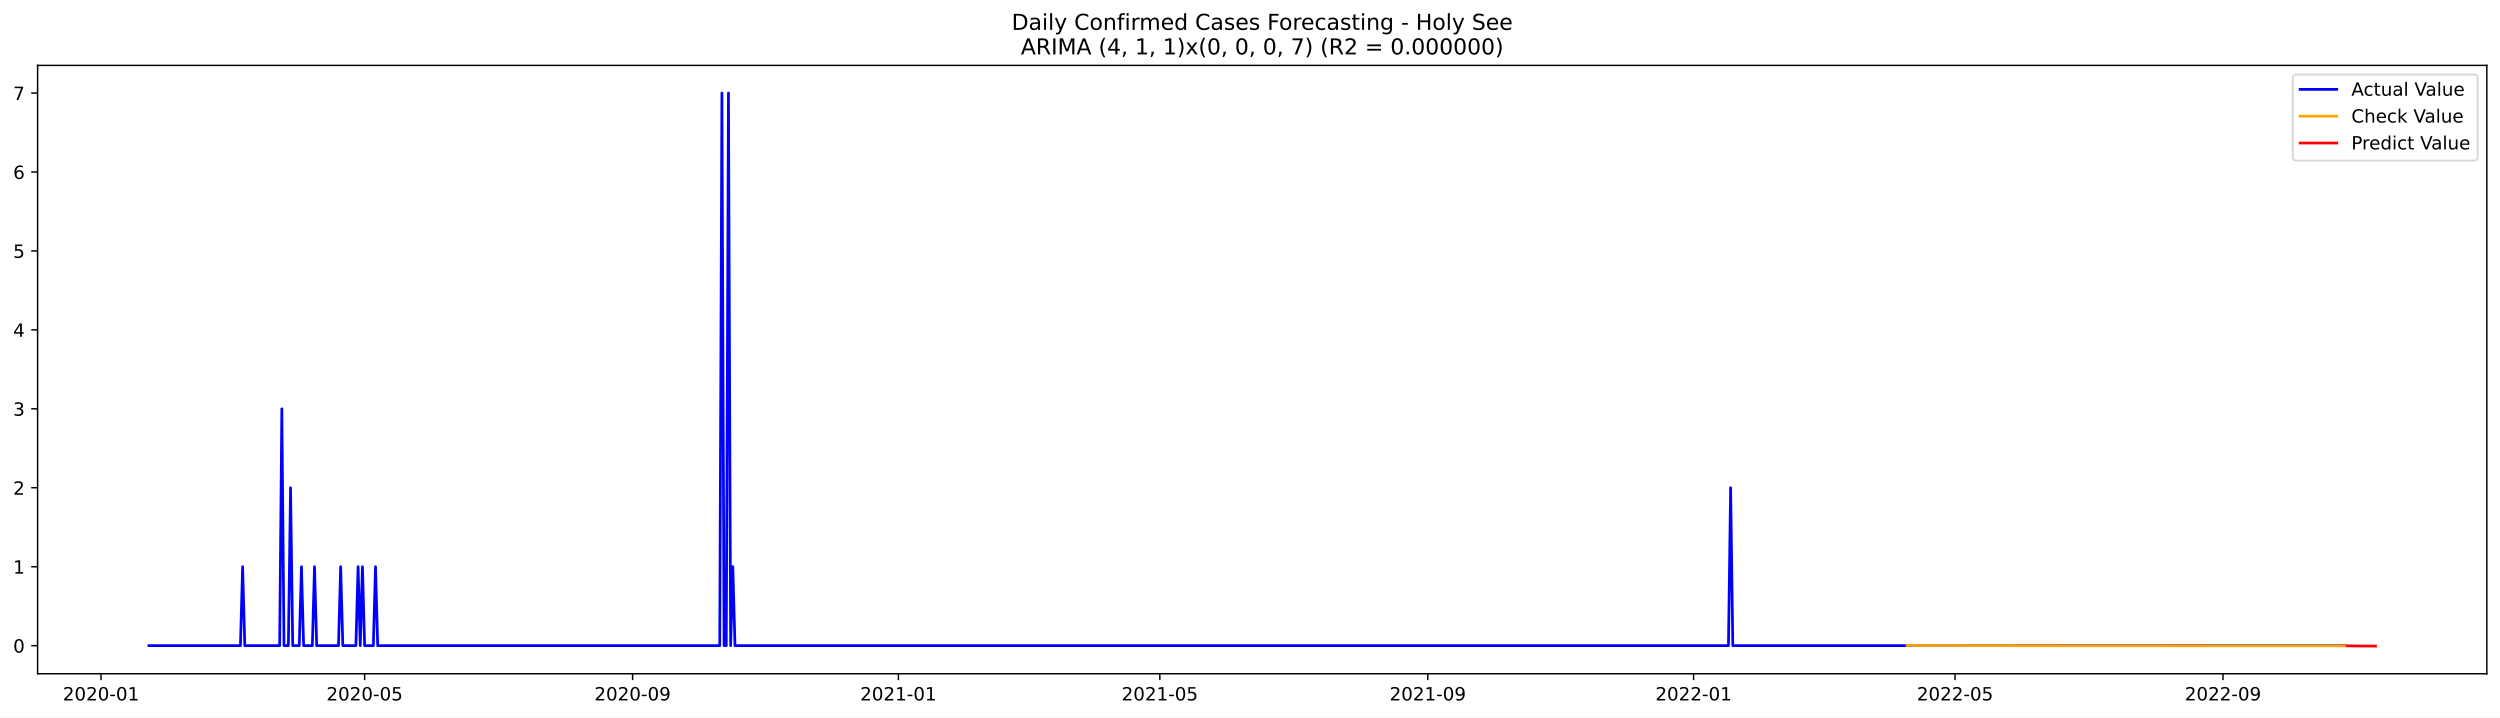
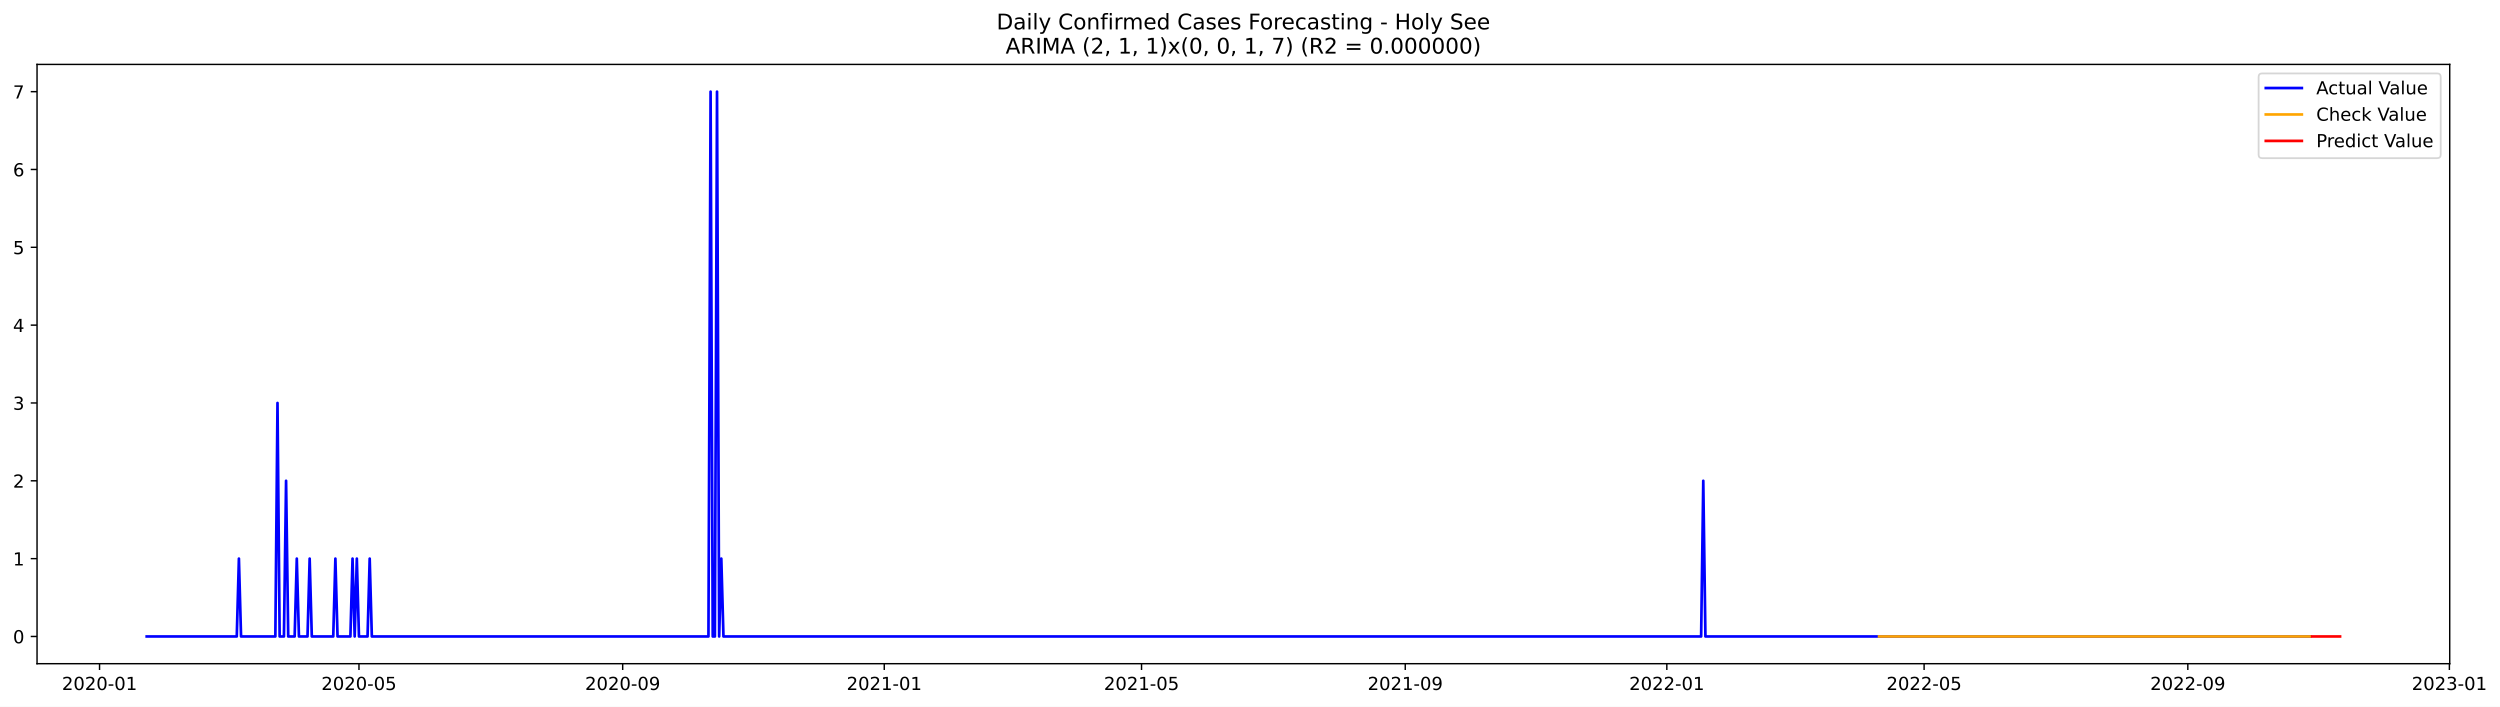
- <svg xmlns="http://www.w3.org/2000/svg" xmlns:xlink="http://www.w3.org/1999/xlink" width="1366.963pt" height="392.274pt" viewBox="0 0 1366.963 392.274" version="1.1">
+ <svg xmlns="http://www.w3.org/2000/svg" xmlns:xlink="http://www.w3.org/1999/xlink" width="1387.675pt" height="392.274pt" viewBox="0 0 1387.675 392.274" version="1.1">
  <defs>
    <style type="text/css">*{stroke-linejoin: round; stroke-linecap: butt}</style>
  </defs>
  <g id="figure_1">
    <g id="patch_1">
-       <path d="M 0 392.274  L 1366.963 392.274  L 1366.963 0  L 0 0  z " style="fill: #ffffff" />
+       <path d="M 0 392.274  L 1387.675 392.274  L 1387.675 0  L 0 0  z " style="fill: #ffffff" />
    </g>
    <g id="axes_1">
      <g id="patch_2">
        <path d="M 20.562 368.396  L 1359.763 368.396  L 1359.763 35.755  L 20.562 35.755  z " style="fill: #ffffff" />
      </g>
      <g id="matplotlib.axis_1">
        <g id="xtick_1">
          <g id="line2d_1">
            <defs>
-               <path id="m863c7c30ec" d="M 0 0  L 0 3.5  " style="stroke: #000000; stroke-width: 0.8" />
+               <path id="mdbdbcaa50d" d="M 0 0  L 0 3.5  " style="stroke: #000000; stroke-width: 0.8" />
            </defs>
            <g>
-               <use xlink:href="#m863c7c30ec" x="55.228" y="368.396" style="stroke: #000000; stroke-width: 0.8" />
+               <use xlink:href="#mdbdbcaa50d" x="55.253" y="368.396" style="stroke: #000000; stroke-width: 0.8" />
            </g>
          </g>
          <g id="text_1">
-             <g transform="translate(34.33638 382.9939)scale(0.1 -0.1)">
+             <g transform="translate(34.362 382.9939)scale(0.1 -0.1)">
              <defs>
                <path id="DejaVuSans-32" d="M 1228 531  L 3431 531  L 3431 0  L 469 0  L 469 531  Q 828 903 1448 1529  Q 2069 2156 2228 2338  Q 2531 2678 2651 2914  Q 2772 3150 2772 3378  Q 2772 3750 2511 3984  Q 2250 4219 1831 4219  Q 1534 4219 1204 4116  Q 875 4013 500 3803  L 500 4441  Q 881 4594 1212 4672  Q 1544 4750 1819 4750  Q 2544 4750 2975 4387  Q 3406 4025 3406 3419  Q 3406 3131 3298 2873  Q 3191 2616 2906 2266  Q 2828 2175 2409 1742  Q 1991 1309 1228 531  z " transform="scale(0.015625)" />
                <path id="DejaVuSans-30" d="M 2034 4250  Q 1547 4250 1301 3770  Q 1056 3291 1056 2328  Q 1056 1369 1301 889  Q 1547 409 2034 409  Q 2525 409 2770 889  Q 3016 1369 3016 2328  Q 3016 3291 2770 3770  Q 2525 4250 2034 4250  z M 2034 4750  Q 2819 4750 3233 4129  Q 3647 3509 3647 2328  Q 3647 1150 3233 529  Q 2819 -91 2034 -91  Q 1250 -91 836 529  Q 422 1150 422 2328  Q 422 3509 836 4129  Q 1250 4750 2034 4750  z " transform="scale(0.015625)" />
                <path id="DejaVuSans-2d" d="M 313 2009  L 1997 2009  L 1997 1497  L 313 1497  L 313 2009  z " transform="scale(0.015625)" />
                <path id="DejaVuSans-31" d="M 794 531  L 1825 531  L 1825 4091  L 703 3866  L 703 4441  L 1819 4666  L 2450 4666  L 2450 531  L 3481 531  L 3481 0  L 794 0  L 794 531  z " transform="scale(0.015625)" />
              </defs>
              <use xlink:href="#DejaVuSans-32" />
              <use xlink:href="#DejaVuSans-30" x="63.623" />
              <use xlink:href="#DejaVuSans-32" x="127.246" />
              <use xlink:href="#DejaVuSans-30" x="190.869" />
              <use xlink:href="#DejaVuSans-2d" x="254.492" />
              <use xlink:href="#DejaVuSans-30" x="290.576" />
              <use xlink:href="#DejaVuSans-31" x="354.199" />
            </g>
          </g>
        </g>
        <g id="xtick_2">
          <g id="line2d_2">
            <g>
-               <use xlink:href="#m863c7c30ec" x="199.369" y="368.396" style="stroke: #000000; stroke-width: 0.8" />
+               <use xlink:href="#mdbdbcaa50d" x="199.253" y="368.396" style="stroke: #000000; stroke-width: 0.8" />
            </g>
          </g>
          <g id="text_2">
-             <g transform="translate(178.4773 382.9939)scale(0.1 -0.1)">
+             <g transform="translate(178.362 382.9939)scale(0.1 -0.1)">
              <defs>
                <path id="DejaVuSans-35" d="M 691 4666  L 3169 4666  L 3169 4134  L 1269 4134  L 1269 2991  Q 1406 3038 1543 3061  Q 1681 3084 1819 3084  Q 2600 3084 3056 2656  Q 3513 2228 3513 1497  Q 3513 744 3044 326  Q 2575 -91 1722 -91  Q 1428 -91 1123 -41  Q 819 9 494 109  L 494 744  Q 775 591 1075 516  Q 1375 441 1709 441  Q 2250 441 2565 725  Q 2881 1009 2881 1497  Q 2881 1984 2565 2268  Q 2250 2553 1709 2553  Q 1456 2553 1204 2497  Q 953 2441 691 2322  L 691 4666  z " transform="scale(0.015625)" />
              </defs>
              <use xlink:href="#DejaVuSans-32" />
              <use xlink:href="#DejaVuSans-30" x="63.623" />
              <use xlink:href="#DejaVuSans-32" x="127.246" />
              <use xlink:href="#DejaVuSans-30" x="190.869" />
              <use xlink:href="#DejaVuSans-2d" x="254.492" />
              <use xlink:href="#DejaVuSans-30" x="290.576" />
              <use xlink:href="#DejaVuSans-35" x="354.199" />
            </g>
          </g>
        </g>
        <g id="xtick_3">
          <g id="line2d_3">
            <g>
-               <use xlink:href="#m863c7c30ec" x="345.892" y="368.396" style="stroke: #000000; stroke-width: 0.8" />
+               <use xlink:href="#mdbdbcaa50d" x="345.634" y="368.396" style="stroke: #000000; stroke-width: 0.8" />
            </g>
          </g>
          <g id="text_3">
-             <g transform="translate(325.0007 382.9939)scale(0.1 -0.1)">
+             <g transform="translate(324.7422 382.9939)scale(0.1 -0.1)">
              <defs>
                <path id="DejaVuSans-39" d="M 703 97  L 703 672  Q 941 559 1184 500  Q 1428 441 1663 441  Q 2288 441 2617 861  Q 2947 1281 2994 2138  Q 2813 1869 2534 1725  Q 2256 1581 1919 1581  Q 1219 1581 811 2004  Q 403 2428 403 3163  Q 403 3881 828 4315  Q 1253 4750 1959 4750  Q 2769 4750 3195 4129  Q 3622 3509 3622 2328  Q 3622 1225 3098 567  Q 2575 -91 1691 -91  Q 1453 -91 1209 -44  Q 966 3 703 97  z M 1959 2075  Q 2384 2075 2632 2365  Q 2881 2656 2881 3163  Q 2881 3666 2632 3958  Q 2384 4250 1959 4250  Q 1534 4250 1286 3958  Q 1038 3666 1038 3163  Q 1038 2656 1286 2365  Q 1534 2075 1959 2075  z " transform="scale(0.015625)" />
              </defs>
              <use xlink:href="#DejaVuSans-32" />
              <use xlink:href="#DejaVuSans-30" x="63.623" />
              <use xlink:href="#DejaVuSans-32" x="127.246" />
              <use xlink:href="#DejaVuSans-30" x="190.869" />
              <use xlink:href="#DejaVuSans-2d" x="254.492" />
              <use xlink:href="#DejaVuSans-30" x="290.576" />
              <use xlink:href="#DejaVuSans-39" x="354.199" />
            </g>
          </g>
        </g>
        <g id="xtick_4">
          <g id="line2d_4">
            <g>
-               <use xlink:href="#m863c7c30ec" x="491.224" y="368.396" style="stroke: #000000; stroke-width: 0.8" />
+               <use xlink:href="#mdbdbcaa50d" x="490.824" y="368.396" style="stroke: #000000; stroke-width: 0.8" />
            </g>
          </g>
          <g id="text_4">
-             <g transform="translate(470.3328 382.9939)scale(0.1 -0.1)">
+             <g transform="translate(469.9323 382.9939)scale(0.1 -0.1)">
              <use xlink:href="#DejaVuSans-32" />
              <use xlink:href="#DejaVuSans-30" x="63.623" />
              <use xlink:href="#DejaVuSans-32" x="127.246" />
              <use xlink:href="#DejaVuSans-31" x="190.869" />
              <use xlink:href="#DejaVuSans-2d" x="254.492" />
              <use xlink:href="#DejaVuSans-30" x="290.576" />
              <use xlink:href="#DejaVuSans-31" x="354.199" />
            </g>
          </g>
        </g>
        <g id="xtick_5">
          <g id="line2d_5">
            <g>
-               <use xlink:href="#m863c7c30ec" x="634.174" y="368.396" style="stroke: #000000; stroke-width: 0.8" />
+               <use xlink:href="#mdbdbcaa50d" x="633.634" y="368.396" style="stroke: #000000; stroke-width: 0.8" />
            </g>
          </g>
          <g id="text_5">
-             <g transform="translate(613.2825 382.9939)scale(0.1 -0.1)">
+             <g transform="translate(612.7422 382.9939)scale(0.1 -0.1)">
              <use xlink:href="#DejaVuSans-32" />
              <use xlink:href="#DejaVuSans-30" x="63.623" />
              <use xlink:href="#DejaVuSans-32" x="127.246" />
              <use xlink:href="#DejaVuSans-31" x="190.869" />
              <use xlink:href="#DejaVuSans-2d" x="254.492" />
              <use xlink:href="#DejaVuSans-30" x="290.576" />
              <use xlink:href="#DejaVuSans-35" x="354.199" />
            </g>
          </g>
        </g>
        <g id="xtick_6">
          <g id="line2d_6">
            <g>
-               <use xlink:href="#m863c7c30ec" x="780.697" y="368.396" style="stroke: #000000; stroke-width: 0.8" />
+               <use xlink:href="#mdbdbcaa50d" x="780.014" y="368.396" style="stroke: #000000; stroke-width: 0.8" />
            </g>
          </g>
          <g id="text_6">
-             <g transform="translate(759.8059 382.9939)scale(0.1 -0.1)">
+             <g transform="translate(759.1223 382.9939)scale(0.1 -0.1)">
              <use xlink:href="#DejaVuSans-32" />
              <use xlink:href="#DejaVuSans-30" x="63.623" />
              <use xlink:href="#DejaVuSans-32" x="127.246" />
              <use xlink:href="#DejaVuSans-31" x="190.869" />
              <use xlink:href="#DejaVuSans-2d" x="254.492" />
              <use xlink:href="#DejaVuSans-30" x="290.576" />
              <use xlink:href="#DejaVuSans-39" x="354.199" />
            </g>
          </g>
        </g>
        <g id="xtick_7">
          <g id="line2d_7">
            <g>
-               <use xlink:href="#m863c7c30ec" x="926.029" y="368.396" style="stroke: #000000; stroke-width: 0.8" />
+               <use xlink:href="#mdbdbcaa50d" x="925.204" y="368.396" style="stroke: #000000; stroke-width: 0.8" />
            </g>
          </g>
          <g id="text_7">
-             <g transform="translate(905.138 382.9939)scale(0.1 -0.1)">
+             <g transform="translate(904.3124 382.9939)scale(0.1 -0.1)">
              <use xlink:href="#DejaVuSans-32" />
              <use xlink:href="#DejaVuSans-30" x="63.623" />
              <use xlink:href="#DejaVuSans-32" x="127.246" />
              <use xlink:href="#DejaVuSans-32" x="190.869" />
              <use xlink:href="#DejaVuSans-2d" x="254.492" />
              <use xlink:href="#DejaVuSans-30" x="290.576" />
              <use xlink:href="#DejaVuSans-31" x="354.199" />
            </g>
          </g>
        </g>
        <g id="xtick_8">
          <g id="line2d_8">
            <g>
-               <use xlink:href="#m863c7c30ec" x="1068.979" y="368.396" style="stroke: #000000; stroke-width: 0.8" />
+               <use xlink:href="#mdbdbcaa50d" x="1068.014" y="368.396" style="stroke: #000000; stroke-width: 0.8" />
            </g>
          </g>
          <g id="text_8">
-             <g transform="translate(1048.088 382.9939)scale(0.1 -0.1)">
+             <g transform="translate(1047.122 382.9939)scale(0.1 -0.1)">
              <use xlink:href="#DejaVuSans-32" />
              <use xlink:href="#DejaVuSans-30" x="63.623" />
              <use xlink:href="#DejaVuSans-32" x="127.246" />
              <use xlink:href="#DejaVuSans-32" x="190.869" />
              <use xlink:href="#DejaVuSans-2d" x="254.492" />
              <use xlink:href="#DejaVuSans-30" x="290.576" />
              <use xlink:href="#DejaVuSans-35" x="354.199" />
            </g>
          </g>
        </g>
        <g id="xtick_9">
          <g id="line2d_9">
            <g>
-               <use xlink:href="#m863c7c30ec" x="1215.502" y="368.396" style="stroke: #000000; stroke-width: 0.8" />
+               <use xlink:href="#mdbdbcaa50d" x="1214.394" y="368.396" style="stroke: #000000; stroke-width: 0.8" />
            </g>
          </g>
          <g id="text_9">
-             <g transform="translate(1194.611 382.9939)scale(0.1 -0.1)">
+             <g transform="translate(1193.502 382.9939)scale(0.1 -0.1)">
              <use xlink:href="#DejaVuSans-32" />
              <use xlink:href="#DejaVuSans-30" x="63.623" />
              <use xlink:href="#DejaVuSans-32" x="127.246" />
              <use xlink:href="#DejaVuSans-32" x="190.869" />
              <use xlink:href="#DejaVuSans-2d" x="254.492" />
              <use xlink:href="#DejaVuSans-30" x="290.576" />
              <use xlink:href="#DejaVuSans-39" x="354.199" />
+             </g>
+           </g>
+         </g>
+         <g id="xtick_10">
+           <g id="line2d_10">
+             <g>
+               <use xlink:href="#mdbdbcaa50d" x="1359.584" y="368.396" style="stroke: #000000; stroke-width: 0.8" />
+             </g>
+           </g>
+           <g id="text_10">
+             <g transform="translate(1338.693 382.9939)scale(0.1 -0.1)">
+               <defs>
+                 <path id="DejaVuSans-33" d="M 2597 2516  Q 3050 2419 3304 2112  Q 3559 1806 3559 1356  Q 3559 666 3084 287  Q 2609 -91 1734 -91  Q 1441 -91 1130 -33  Q 819 25 488 141  L 488 750  Q 750 597 1062 519  Q 1375 441 1716 441  Q 2309 441 2620 675  Q 2931 909 2931 1356  Q 2931 1769 2642 2001  Q 2353 2234 1838 2234  L 1294 2234  L 1294 2753  L 1863 2753  Q 2328 2753 2575 2939  Q 2822 3125 2822 3475  Q 2822 3834 2567 4026  Q 2313 4219 1838 4219  Q 1578 4219 1281 4162  Q 984 4106 628 3988  L 628 4550  Q 988 4650 1302 4700  Q 1616 4750 1894 4750  Q 2613 4750 3031 4423  Q 3450 4097 3450 3541  Q 3450 3153 3228 2886  Q 3006 2619 2597 2516  z " transform="scale(0.015625)" />
+               </defs>
+               <use xlink:href="#DejaVuSans-32" />
+               <use xlink:href="#DejaVuSans-30" x="63.623" />
+               <use xlink:href="#DejaVuSans-32" x="127.246" />
+               <use xlink:href="#DejaVuSans-33" x="190.869" />
+               <use xlink:href="#DejaVuSans-2d" x="254.492" />
+               <use xlink:href="#DejaVuSans-30" x="290.576" />
+               <use xlink:href="#DejaVuSans-31" x="354.199" />
            </g>
          </g>
        </g>
      </g>
      <g id="matplotlib.axis_2">
        <g id="ytick_1">
-           <g id="line2d_10">
+           <g id="line2d_11">
            <defs>
-               <path id="m4f28fde2a3" d="M 0 0  L -3.5 0  " style="stroke: #000000; stroke-width: 0.8" />
+               <path id="mfdb46f2932" d="M 0 0  L -3.5 0  " style="stroke: #000000; stroke-width: 0.8" />
            </defs>
            <g>
-               <use xlink:href="#m4f28fde2a3" x="20.562" y="353.029" style="stroke: #000000; stroke-width: 0.8" />
-             </g>
-           </g>
-           <g id="text_10">
-             <g transform="translate(7.2 356.828)scale(0.1 -0.1)">
+               <use xlink:href="#mfdb46f2932" x="20.562" y="353.276" style="stroke: #000000; stroke-width: 0.8" />
+             </g>
+           </g>
+           <g id="text_11">
+             <g transform="translate(7.2 357.0747)scale(0.1 -0.1)">
              <use xlink:href="#DejaVuSans-30" />
            </g>
          </g>
        </g>
        <g id="ytick_2">
-           <g id="line2d_11">
-             <g>
-               <use xlink:href="#m4f28fde2a3" x="20.562" y="309.864" style="stroke: #000000; stroke-width: 0.8" />
-             </g>
-           </g>
-           <g id="text_11">
-             <g transform="translate(7.2 313.6633)scale(0.1 -0.1)">
+           <g id="line2d_12">
+             <g>
+               <use xlink:href="#mfdb46f2932" x="20.562" y="310.075" style="stroke: #000000; stroke-width: 0.8" />
+             </g>
+           </g>
+           <g id="text_12">
+             <g transform="translate(7.2 313.8747)scale(0.1 -0.1)">
              <use xlink:href="#DejaVuSans-31" />
            </g>
          </g>
        </g>
        <g id="ytick_3">
-           <g id="line2d_12">
-             <g>
-               <use xlink:href="#m4f28fde2a3" x="20.562" y="266.699" style="stroke: #000000; stroke-width: 0.8" />
-             </g>
-           </g>
-           <g id="text_12">
-             <g transform="translate(7.2 270.4985)scale(0.1 -0.1)">
+           <g id="line2d_13">
+             <g>
+               <use xlink:href="#mfdb46f2932" x="20.562" y="266.875" style="stroke: #000000; stroke-width: 0.8" />
+             </g>
+           </g>
+           <g id="text_13">
+             <g transform="translate(7.2 270.6747)scale(0.1 -0.1)">
              <use xlink:href="#DejaVuSans-32" />
            </g>
          </g>
        </g>
        <g id="ytick_4">
-           <g id="line2d_13">
-             <g>
-               <use xlink:href="#m4f28fde2a3" x="20.562" y="223.535" style="stroke: #000000; stroke-width: 0.8" />
-             </g>
-           </g>
-           <g id="text_13">
-             <g transform="translate(7.2 227.3338)scale(0.1 -0.1)">
-               <defs>
-                 <path id="DejaVuSans-33" d="M 2597 2516  Q 3050 2419 3304 2112  Q 3559 1806 3559 1356  Q 3559 666 3084 287  Q 2609 -91 1734 -91  Q 1441 -91 1130 -33  Q 819 25 488 141  L 488 750  Q 750 597 1062 519  Q 1375 441 1716 441  Q 2309 441 2620 675  Q 2931 909 2931 1356  Q 2931 1769 2642 2001  Q 2353 2234 1838 2234  L 1294 2234  L 1294 2753  L 1863 2753  Q 2328 2753 2575 2939  Q 2822 3125 2822 3475  Q 2822 3834 2567 4026  Q 2313 4219 1838 4219  Q 1578 4219 1281 4162  Q 984 4106 628 3988  L 628 4550  Q 988 4650 1302 4700  Q 1616 4750 1894 4750  Q 2613 4750 3031 4423  Q 3450 4097 3450 3541  Q 3450 3153 3228 2886  Q 3006 2619 2597 2516  z " transform="scale(0.015625)" />
-               </defs>
+           <g id="line2d_14">
+             <g>
+               <use xlink:href="#mfdb46f2932" x="20.562" y="223.675" style="stroke: #000000; stroke-width: 0.8" />
+             </g>
+           </g>
+           <g id="text_14">
+             <g transform="translate(7.2 227.4747)scale(0.1 -0.1)">
              <use xlink:href="#DejaVuSans-33" />
            </g>
          </g>
        </g>
        <g id="ytick_5">
-           <g id="line2d_14">
-             <g>
-               <use xlink:href="#m4f28fde2a3" x="20.562" y="180.37" style="stroke: #000000; stroke-width: 0.8" />
-             </g>
-           </g>
-           <g id="text_14">
-             <g transform="translate(7.2 184.169)scale(0.1 -0.1)">
+           <g id="line2d_15">
+             <g>
+               <use xlink:href="#mfdb46f2932" x="20.562" y="180.476" style="stroke: #000000; stroke-width: 0.8" />
+             </g>
+           </g>
+           <g id="text_15">
+             <g transform="translate(7.2 184.2747)scale(0.1 -0.1)">
              <defs>
                <path id="DejaVuSans-34" d="M 2419 4116  L 825 1625  L 2419 1625  L 2419 4116  z M 2253 4666  L 3047 4666  L 3047 1625  L 3713 1625  L 3713 1100  L 3047 1100  L 3047 0  L 2419 0  L 2419 1100  L 313 1100  L 313 1709  L 2253 4666  z " transform="scale(0.015625)" />
              </defs>
              <use xlink:href="#DejaVuSans-34" />
            </g>
          </g>
        </g>
        <g id="ytick_6">
-           <g id="line2d_15">
-             <g>
-               <use xlink:href="#m4f28fde2a3" x="20.562" y="137.205" style="stroke: #000000; stroke-width: 0.8" />
-             </g>
-           </g>
-           <g id="text_15">
-             <g transform="translate(7.2 141.0042)scale(0.1 -0.1)">
+           <g id="line2d_16">
+             <g>
+               <use xlink:href="#mfdb46f2932" x="20.562" y="137.275" style="stroke: #000000; stroke-width: 0.8" />
+             </g>
+           </g>
+           <g id="text_16">
+             <g transform="translate(7.2 141.0747)scale(0.1 -0.1)">
              <use xlink:href="#DejaVuSans-35" />
            </g>
          </g>
        </g>
        <g id="ytick_7">
-           <g id="line2d_16">
-             <g>
-               <use xlink:href="#m4f28fde2a3" x="20.562" y="94.04" style="stroke: #000000; stroke-width: 0.8" />
-             </g>
-           </g>
-           <g id="text_16">
-             <g transform="translate(7.2 97.83948)scale(0.1 -0.1)">
+           <g id="line2d_17">
+             <g>
+               <use xlink:href="#mfdb46f2932" x="20.562" y="94.076" style="stroke: #000000; stroke-width: 0.8" />
+             </g>
+           </g>
+           <g id="text_17">
+             <g transform="translate(7.2 97.87472)scale(0.1 -0.1)">
              <defs>
                <path id="DejaVuSans-36" d="M 2113 2584  Q 1688 2584 1439 2293  Q 1191 2003 1191 1497  Q 1191 994 1439 701  Q 1688 409 2113 409  Q 2538 409 2786 701  Q 3034 994 3034 1497  Q 3034 2003 2786 2293  Q 2538 2584 2113 2584  z M 3366 4563  L 3366 3988  Q 3128 4100 2886 4159  Q 2644 4219 2406 4219  Q 1781 4219 1451 3797  Q 1122 3375 1075 2522  Q 1259 2794 1537 2939  Q 1816 3084 2150 3084  Q 2853 3084 3261 2657  Q 3669 2231 3669 1497  Q 3669 778 3244 343  Q 2819 -91 2113 -91  Q 1303 -91 875 529  Q 447 1150 447 2328  Q 447 3434 972 4092  Q 1497 4750 2381 4750  Q 2619 4750 2861 4703  Q 3103 4656 3366 4563  z " transform="scale(0.015625)" />
              </defs>
              <use xlink:href="#DejaVuSans-36" />
            </g>
          </g>
        </g>
        <g id="ytick_8">
-           <g id="line2d_17">
-             <g>
-               <use xlink:href="#m4f28fde2a3" x="20.562" y="50.876" style="stroke: #000000; stroke-width: 0.8" />
-             </g>
-           </g>
-           <g id="text_17">
+           <g id="line2d_18">
+             <g>
+               <use xlink:href="#mfdb46f2932" x="20.562" y="50.876" style="stroke: #000000; stroke-width: 0.8" />
+             </g>
+           </g>
+           <g id="text_18">
            <g transform="translate(7.2 54.67472)scale(0.1 -0.1)">
              <defs>
                <path id="DejaVuSans-37" d="M 525 4666  L 3525 4666  L 3525 4397  L 1831 0  L 1172 0  L 2766 4134  L 525 4134  L 525 4666  z " transform="scale(0.015625)" />
              </defs>
              <use xlink:href="#DejaVuSans-37" />
            </g>
          </g>
        </g>
      </g>
-       <g id="line2d_18">
-         <path d="M 81.435 353.029  L 131.468 353.029  L 132.659 309.864  L 133.85 353.029  L 152.91 353.029  L 154.101 223.535  L 155.293 353.029  L 157.675 353.029  L 158.866 266.699  L 160.058 353.029  L 163.631 353.029  L 164.823 309.864  L 166.014 353.029  L 170.779 353.029  L 171.97 309.864  L 173.161 353.029  L 185.074 353.029  L 186.265 309.864  L 187.456 353.029  L 194.604 353.029  L 195.795 309.864  L 196.986 353.029  L 198.177 309.864  L 199.369 353.029  L 204.134 353.029  L 205.325 309.864  L 206.516 353.029  L 393.542 353.029  L 394.733 50.876  L 395.924 353.029  L 397.116 353.029  L 398.307 50.876  L 399.498 353.029  L 400.689 309.864  L 401.881 353.029  L 945.089 353.029  L 946.281 266.699  L 947.472 353.029  L 1282.212 353.029  L 1282.212 353.029  " clip-path="url(#p44e30be564)" style="fill: none; stroke: #0000ff; stroke-width: 1.5; stroke-linecap: square" />
-       </g>
      <g id="line2d_19">
-         <path d="M 1042.772 352.959  L 1139.263 353.098  L 1282.212 353.141  L 1282.212 353.141  " clip-path="url(#p44e30be564)" style="fill: none; stroke: #ffa500; stroke-width: 1.5; stroke-linecap: square" />
+         <path d="M 81.435 353.276  L 131.419 353.276  L 132.609 310.075  L 133.799 353.276  L 152.84 353.276  L 154.03 223.675  L 155.22 353.276  L 157.601 353.276  L 158.791 266.875  L 159.981 353.276  L 163.551 353.276  L 164.741 310.075  L 165.931 353.276  L 170.691 353.276  L 171.882 310.075  L 173.072 353.276  L 184.972 353.276  L 186.162 310.075  L 187.353 353.276  L 194.493 353.276  L 195.683 310.075  L 196.873 353.276  L 198.063 310.075  L 199.253 353.276  L 204.014 353.276  L 205.204 310.075  L 206.394 353.276  L 393.237 353.276  L 394.427 50.876  L 395.617 353.276  L 396.807 353.276  L 397.997 50.876  L 399.187 353.276  L 400.377 310.075  L 401.567 353.276  L 944.245 353.276  L 945.435 266.875  L 946.625 353.276  L 1282.229 353.276  L 1282.229 353.276  " clip-path="url(#pf0c3df0cc6)" style="fill: none; stroke: #0000ff; stroke-width: 1.5; stroke-linecap: square" />
      </g>
      <g id="line2d_20">
-         <path d="M 1283.404 353.141  L 1284.595 353.14  L 1285.786 353.149  L 1286.977 353.193  L 1288.169 353.201  L 1289.36 353.209  L 1290.551 353.228  L 1291.742 353.236  L 1292.934 353.242  L 1294.125 353.252  L 1295.316 353.259  L 1296.507 353.264  L 1297.699 353.27  L 1298.89 353.276  " clip-path="url(#p44e30be564)" style="fill: none; stroke: #ff0000; stroke-width: 1.5; stroke-linecap: square" />
+         <path d="M 1043.022 353.276  L 1282.229 353.276  L 1282.229 353.276  " clip-path="url(#pf0c3df0cc6)" style="fill: none; stroke: #ffa500; stroke-width: 1.5; stroke-linecap: square" />
+       </g>
+       <g id="line2d_21">
+         <path d="M 1283.419 353.276  L 1284.609 353.276  L 1285.799 353.276  L 1286.989 353.276  L 1288.179 353.276  L 1289.369 353.276  L 1290.559 353.276  L 1291.749 353.276  L 1292.939 353.276  L 1294.129 353.276  L 1295.32 353.276  L 1296.51 353.276  L 1297.7 353.276  L 1298.89 353.276  " clip-path="url(#pf0c3df0cc6)" style="fill: none; stroke: #ff0000; stroke-width: 1.5; stroke-linecap: square" />
      </g>
      <g id="patch_3">
        <path d="M 20.562 368.396  L 20.562 35.755  " style="fill: none; stroke: #000000; stroke-width: 0.8; stroke-linejoin: miter; stroke-linecap: square" />
      </g>
      <g id="patch_4">
        <path d="M 1359.763 368.396  L 1359.763 35.755  " style="fill: none; stroke: #000000; stroke-width: 0.8; stroke-linejoin: miter; stroke-linecap: square" />
      </g>
      <g id="patch_5">
        <path d="M 20.562 368.396  L 1359.763 368.396  " style="fill: none; stroke: #000000; stroke-width: 0.8; stroke-linejoin: miter; stroke-linecap: square" />
      </g>
      <g id="patch_6">
        <path d="M 20.562 35.755  L 1359.763 35.755  " style="fill: none; stroke: #000000; stroke-width: 0.8; stroke-linejoin: miter; stroke-linecap: square" />
      </g>
-       <g id="text_18">
+       <g id="text_19">
        <g transform="translate(553.1609 16.31812)scale(0.12 -0.12)">
          <defs>
            <path id="DejaVuSans-44" d="M 1259 4147  L 1259 519  L 2022 519  Q 2988 519 3436 956  Q 3884 1394 3884 2338  Q 3884 3275 3436 3711  Q 2988 4147 2022 4147  L 1259 4147  z M 628 4666  L 1925 4666  Q 3281 4666 3915 4102  Q 4550 3538 4550 2338  Q 4550 1131 3912 565  Q 3275 0 1925 0  L 628 0  L 628 4666  z " transform="scale(0.015625)" />
            <path id="DejaVuSans-61" d="M 2194 1759  Q 1497 1759 1228 1600  Q 959 1441 959 1056  Q 959 750 1161 570  Q 1363 391 1709 391  Q 2188 391 2477 730  Q 2766 1069 2766 1631  L 2766 1759  L 2194 1759  z M 3341 1997  L 3341 0  L 2766 0  L 2766 531  Q 2569 213 2275 61  Q 1981 -91 1556 -91  Q 1019 -91 701 211  Q 384 513 384 1019  Q 384 1609 779 1909  Q 1175 2209 1959 2209  L 2766 2209  L 2766 2266  Q 2766 2663 2505 2880  Q 2244 3097 1772 3097  Q 1472 3097 1187 3025  Q 903 2953 641 2809  L 641 3341  Q 956 3463 1253 3523  Q 1550 3584 1831 3584  Q 2591 3584 2966 3190  Q 3341 2797 3341 1997  z " transform="scale(0.015625)" />
            <path id="DejaVuSans-69" d="M 603 3500  L 1178 3500  L 1178 0  L 603 0  L 603 3500  z M 603 4863  L 1178 4863  L 1178 4134  L 603 4134  L 603 4863  z " transform="scale(0.015625)" />
            <path id="DejaVuSans-6c" d="M 603 4863  L 1178 4863  L 1178 0  L 603 0  L 603 4863  z " transform="scale(0.015625)" />
            <path id="DejaVuSans-79" d="M 2059 -325  Q 1816 -950 1584 -1140  Q 1353 -1331 966 -1331  L 506 -1331  L 506 -850  L 844 -850  Q 1081 -850 1212 -737  Q 1344 -625 1503 -206  L 1606 56  L 191 3500  L 800 3500  L 1894 763  L 2988 3500  L 3597 3500  L 2059 -325  z " transform="scale(0.015625)" />
            <path id="DejaVuSans-20" transform="scale(0.015625)" />
            <path id="DejaVuSans-43" d="M 4122 4306  L 4122 3641  Q 3803 3938 3442 4084  Q 3081 4231 2675 4231  Q 1875 4231 1450 3742  Q 1025 3253 1025 2328  Q 1025 1406 1450 917  Q 1875 428 2675 428  Q 3081 428 3442 575  Q 3803 722 4122 1019  L 4122 359  Q 3791 134 3420 21  Q 3050 -91 2638 -91  Q 1578 -91 968 557  Q 359 1206 359 2328  Q 359 3453 968 4101  Q 1578 4750 2638 4750  Q 3056 4750 3426 4639  Q 3797 4528 4122 4306  z " transform="scale(0.015625)" />
            <path id="DejaVuSans-6f" d="M 1959 3097  Q 1497 3097 1228 2736  Q 959 2375 959 1747  Q 959 1119 1226 758  Q 1494 397 1959 397  Q 2419 397 2687 759  Q 2956 1122 2956 1747  Q 2956 2369 2687 2733  Q 2419 3097 1959 3097  z M 1959 3584  Q 2709 3584 3137 3096  Q 3566 2609 3566 1747  Q 3566 888 3137 398  Q 2709 -91 1959 -91  Q 1206 -91 779 398  Q 353 888 353 1747  Q 353 2609 779 3096  Q 1206 3584 1959 3584  z " transform="scale(0.015625)" />
            <path id="DejaVuSans-6e" d="M 3513 2113  L 3513 0  L 2938 0  L 2938 2094  Q 2938 2591 2744 2837  Q 2550 3084 2163 3084  Q 1697 3084 1428 2787  Q 1159 2491 1159 1978  L 1159 0  L 581 0  L 581 3500  L 1159 3500  L 1159 2956  Q 1366 3272 1645 3428  Q 1925 3584 2291 3584  Q 2894 3584 3203 3211  Q 3513 2838 3513 2113  z " transform="scale(0.015625)" />
            <path id="DejaVuSans-66" d="M 2375 4863  L 2375 4384  L 1825 4384  Q 1516 4384 1395 4259  Q 1275 4134 1275 3809  L 1275 3500  L 2222 3500  L 2222 3053  L 1275 3053  L 1275 0  L 697 0  L 697 3053  L 147 3053  L 147 3500  L 697 3500  L 697 3744  Q 697 4328 969 4595  Q 1241 4863 1831 4863  L 2375 4863  z " transform="scale(0.015625)" />
            <path id="DejaVuSans-72" d="M 2631 2963  Q 2534 3019 2420 3045  Q 2306 3072 2169 3072  Q 1681 3072 1420 2755  Q 1159 2438 1159 1844  L 1159 0  L 581 0  L 581 3500  L 1159 3500  L 1159 2956  Q 1341 3275 1631 3429  Q 1922 3584 2338 3584  Q 2397 3584 2469 3576  Q 2541 3569 2628 3553  L 2631 2963  z " transform="scale(0.015625)" />
            <path id="DejaVuSans-6d" d="M 3328 2828  Q 3544 3216 3844 3400  Q 4144 3584 4550 3584  Q 5097 3584 5394 3201  Q 5691 2819 5691 2113  L 5691 0  L 5113 0  L 5113 2094  Q 5113 2597 4934 2840  Q 4756 3084 4391 3084  Q 3944 3084 3684 2787  Q 3425 2491 3425 1978  L 3425 0  L 2847 0  L 2847 2094  Q 2847 2600 2669 2842  Q 2491 3084 2119 3084  Q 1678 3084 1418 2786  Q 1159 2488 1159 1978  L 1159 0  L 581 0  L 581 3500  L 1159 3500  L 1159 2956  Q 1356 3278 1631 3431  Q 1906 3584 2284 3584  Q 2666 3584 2933 3390  Q 3200 3197 3328 2828  z " transform="scale(0.015625)" />
            <path id="DejaVuSans-65" d="M 3597 1894  L 3597 1613  L 953 1613  Q 991 1019 1311 708  Q 1631 397 2203 397  Q 2534 397 2845 478  Q 3156 559 3463 722  L 3463 178  Q 3153 47 2828 -22  Q 2503 -91 2169 -91  Q 1331 -91 842 396  Q 353 884 353 1716  Q 353 2575 817 3079  Q 1281 3584 2069 3584  Q 2775 3584 3186 3129  Q 3597 2675 3597 1894  z M 3022 2063  Q 3016 2534 2758 2815  Q 2500 3097 2075 3097  Q 1594 3097 1305 2825  Q 1016 2553 972 2059  L 3022 2063  z " transform="scale(0.015625)" />
            <path id="DejaVuSans-64" d="M 2906 2969  L 2906 4863  L 3481 4863  L 3481 0  L 2906 0  L 2906 525  Q 2725 213 2448 61  Q 2172 -91 1784 -91  Q 1150 -91 751 415  Q 353 922 353 1747  Q 353 2572 751 3078  Q 1150 3584 1784 3584  Q 2172 3584 2448 3432  Q 2725 3281 2906 2969  z M 947 1747  Q 947 1113 1208 752  Q 1469 391 1925 391  Q 2381 391 2643 752  Q 2906 1113 2906 1747  Q 2906 2381 2643 2742  Q 2381 3103 1925 3103  Q 1469 3103 1208 2742  Q 947 2381 947 1747  z " transform="scale(0.015625)" />
            <path id="DejaVuSans-73" d="M 2834 3397  L 2834 2853  Q 2591 2978 2328 3040  Q 2066 3103 1784 3103  Q 1356 3103 1142 2972  Q 928 2841 928 2578  Q 928 2378 1081 2264  Q 1234 2150 1697 2047  L 1894 2003  Q 2506 1872 2764 1633  Q 3022 1394 3022 966  Q 3022 478 2636 193  Q 2250 -91 1575 -91  Q 1294 -91 989 -36  Q 684 19 347 128  L 347 722  Q 666 556 975 473  Q 1284 391 1588 391  Q 1994 391 2212 530  Q 2431 669 2431 922  Q 2431 1156 2273 1281  Q 2116 1406 1581 1522  L 1381 1569  Q 847 1681 609 1914  Q 372 2147 372 2553  Q 372 3047 722 3315  Q 1072 3584 1716 3584  Q 2034 3584 2315 3537  Q 2597 3491 2834 3397  z " transform="scale(0.015625)" />
            <path id="DejaVuSans-46" d="M 628 4666  L 3309 4666  L 3309 4134  L 1259 4134  L 1259 2759  L 3109 2759  L 3109 2228  L 1259 2228  L 1259 0  L 628 0  L 628 4666  z " transform="scale(0.015625)" />
            <path id="DejaVuSans-63" d="M 3122 3366  L 3122 2828  Q 2878 2963 2633 3030  Q 2388 3097 2138 3097  Q 1578 3097 1268 2742  Q 959 2388 959 1747  Q 959 1106 1268 751  Q 1578 397 2138 397  Q 2388 397 2633 464  Q 2878 531 3122 666  L 3122 134  Q 2881 22 2623 -34  Q 2366 -91 2075 -91  Q 1284 -91 818 406  Q 353 903 353 1747  Q 353 2603 823 3093  Q 1294 3584 2113 3584  Q 2378 3584 2631 3529  Q 2884 3475 3122 3366  z " transform="scale(0.015625)" />
            <path id="DejaVuSans-74" d="M 1172 4494  L 1172 3500  L 2356 3500  L 2356 3053  L 1172 3053  L 1172 1153  Q 1172 725 1289 603  Q 1406 481 1766 481  L 2356 481  L 2356 0  L 1766 0  Q 1100 0 847 248  Q 594 497 594 1153  L 594 3053  L 172 3053  L 172 3500  L 594 3500  L 594 4494  L 1172 4494  z " transform="scale(0.015625)" />
            <path id="DejaVuSans-67" d="M 2906 1791  Q 2906 2416 2648 2759  Q 2391 3103 1925 3103  Q 1463 3103 1205 2759  Q 947 2416 947 1791  Q 947 1169 1205 825  Q 1463 481 1925 481  Q 2391 481 2648 825  Q 2906 1169 2906 1791  z M 3481 434  Q 3481 -459 3084 -895  Q 2688 -1331 1869 -1331  Q 1566 -1331 1297 -1286  Q 1028 -1241 775 -1147  L 775 -588  Q 1028 -725 1275 -790  Q 1522 -856 1778 -856  Q 2344 -856 2625 -561  Q 2906 -266 2906 331  L 2906 616  Q 2728 306 2450 153  Q 2172 0 1784 0  Q 1141 0 747 490  Q 353 981 353 1791  Q 353 2603 747 3093  Q 1141 3584 1784 3584  Q 2172 3584 2450 3431  Q 2728 3278 2906 2969  L 2906 3500  L 3481 3500  L 3481 434  z " transform="scale(0.015625)" />
            <path id="DejaVuSans-48" d="M 628 4666  L 1259 4666  L 1259 2753  L 3553 2753  L 3553 4666  L 4184 4666  L 4184 0  L 3553 0  L 3553 2222  L 1259 2222  L 1259 0  L 628 0  L 628 4666  z " transform="scale(0.015625)" />
            <path id="DejaVuSans-53" d="M 3425 4513  L 3425 3897  Q 3066 4069 2747 4153  Q 2428 4238 2131 4238  Q 1616 4238 1336 4038  Q 1056 3838 1056 3469  Q 1056 3159 1242 3001  Q 1428 2844 1947 2747  L 2328 2669  Q 3034 2534 3370 2195  Q 3706 1856 3706 1288  Q 3706 609 3251 259  Q 2797 -91 1919 -91  Q 1588 -91 1214 -16  Q 841 59 441 206  L 441 856  Q 825 641 1194 531  Q 1563 422 1919 422  Q 2459 422 2753 634  Q 3047 847 3047 1241  Q 3047 1584 2836 1778  Q 2625 1972 2144 2069  L 1759 2144  Q 1053 2284 737 2584  Q 422 2884 422 3419  Q 422 4038 858 4394  Q 1294 4750 2059 4750  Q 2388 4750 2728 4690  Q 3069 4631 3425 4513  z " transform="scale(0.015625)" />
          </defs>
          <use xlink:href="#DejaVuSans-44" />
          <use xlink:href="#DejaVuSans-61" x="77.002" />
          <use xlink:href="#DejaVuSans-69" x="138.281" />
          <use xlink:href="#DejaVuSans-6c" x="166.064" />
          <use xlink:href="#DejaVuSans-79" x="193.848" />
          <use xlink:href="#DejaVuSans-20" x="253.027" />
          <use xlink:href="#DejaVuSans-43" x="284.814" />
          <use xlink:href="#DejaVuSans-6f" x="354.639" />
          <use xlink:href="#DejaVuSans-6e" x="415.82" />
          <use xlink:href="#DejaVuSans-66" x="479.199" />
          <use xlink:href="#DejaVuSans-69" x="514.404" />
          <use xlink:href="#DejaVuSans-72" x="542.188" />
          <use xlink:href="#DejaVuSans-6d" x="581.551" />
          <use xlink:href="#DejaVuSans-65" x="678.963" />
          <use xlink:href="#DejaVuSans-64" x="740.486" />
          <use xlink:href="#DejaVuSans-20" x="803.963" />
          <use xlink:href="#DejaVuSans-43" x="835.75" />
          <use xlink:href="#DejaVuSans-61" x="905.574" />
          <use xlink:href="#DejaVuSans-73" x="966.854" />
          <use xlink:href="#DejaVuSans-65" x="1018.953" />
          <use xlink:href="#DejaVuSans-73" x="1080.477" />
          <use xlink:href="#DejaVuSans-20" x="1132.576" />
          <use xlink:href="#DejaVuSans-46" x="1164.363" />
          <use xlink:href="#DejaVuSans-6f" x="1218.258" />
          <use xlink:href="#DejaVuSans-72" x="1279.439" />
          <use xlink:href="#DejaVuSans-65" x="1318.303" />
          <use xlink:href="#DejaVuSans-63" x="1379.826" />
          <use xlink:href="#DejaVuSans-61" x="1434.807" />
          <use xlink:href="#DejaVuSans-73" x="1496.086" />
          <use xlink:href="#DejaVuSans-74" x="1548.186" />
          <use xlink:href="#DejaVuSans-69" x="1587.395" />
          <use xlink:href="#DejaVuSans-6e" x="1615.178" />
          <use xlink:href="#DejaVuSans-67" x="1678.557" />
          <use xlink:href="#DejaVuSans-20" x="1742.033" />
          <use xlink:href="#DejaVuSans-2d" x="1773.82" />
          <use xlink:href="#DejaVuSans-20" x="1809.904" />
          <use xlink:href="#DejaVuSans-48" x="1841.691" />
          <use xlink:href="#DejaVuSans-6f" x="1916.887" />
          <use xlink:href="#DejaVuSans-6c" x="1978.068" />
          <use xlink:href="#DejaVuSans-79" x="2005.852" />
          <use xlink:href="#DejaVuSans-20" x="2065.031" />
          <use xlink:href="#DejaVuSans-53" x="2096.818" />
          <use xlink:href="#DejaVuSans-65" x="2160.295" />
          <use xlink:href="#DejaVuSans-65" x="2221.818" />
        </g>
        <g transform="translate(558.1784 29.7555)scale(0.12 -0.12)">
          <defs>
            <path id="DejaVuSans-41" d="M 2188 4044  L 1331 1722  L 3047 1722  L 2188 4044  z M 1831 4666  L 2547 4666  L 4325 0  L 3669 0  L 3244 1197  L 1141 1197  L 716 0  L 50 0  L 1831 4666  z " transform="scale(0.015625)" />
            <path id="DejaVuSans-52" d="M 2841 2188  Q 3044 2119 3236 1894  Q 3428 1669 3622 1275  L 4263 0  L 3584 0  L 2988 1197  Q 2756 1666 2539 1819  Q 2322 1972 1947 1972  L 1259 1972  L 1259 0  L 628 0  L 628 4666  L 2053 4666  Q 2853 4666 3247 4331  Q 3641 3997 3641 3322  Q 3641 2881 3436 2590  Q 3231 2300 2841 2188  z M 1259 4147  L 1259 2491  L 2053 2491  Q 2509 2491 2742 2702  Q 2975 2913 2975 3322  Q 2975 3731 2742 3939  Q 2509 4147 2053 4147  L 1259 4147  z " transform="scale(0.015625)" />
            <path id="DejaVuSans-49" d="M 628 4666  L 1259 4666  L 1259 0  L 628 0  L 628 4666  z " transform="scale(0.015625)" />
            <path id="DejaVuSans-4d" d="M 628 4666  L 1569 4666  L 2759 1491  L 3956 4666  L 4897 4666  L 4897 0  L 4281 0  L 4281 4097  L 3078 897  L 2444 897  L 1241 4097  L 1241 0  L 628 0  L 628 4666  z " transform="scale(0.015625)" />
            <path id="DejaVuSans-28" d="M 1984 4856  Q 1566 4138 1362 3434  Q 1159 2731 1159 2009  Q 1159 1288 1364 580  Q 1569 -128 1984 -844  L 1484 -844  Q 1016 -109 783 600  Q 550 1309 550 2009  Q 550 2706 781 3412  Q 1013 4119 1484 4856  L 1984 4856  z " transform="scale(0.015625)" />
            <path id="DejaVuSans-2c" d="M 750 794  L 1409 794  L 1409 256  L 897 -744  L 494 -744  L 750 256  L 750 794  z " transform="scale(0.015625)" />
            <path id="DejaVuSans-29" d="M 513 4856  L 1013 4856  Q 1481 4119 1714 3412  Q 1947 2706 1947 2009  Q 1947 1309 1714 600  Q 1481 -109 1013 -844  L 513 -844  Q 928 -128 1133 580  Q 1338 1288 1338 2009  Q 1338 2731 1133 3434  Q 928 4138 513 4856  z " transform="scale(0.015625)" />
            <path id="DejaVuSans-78" d="M 3513 3500  L 2247 1797  L 3578 0  L 2900 0  L 1881 1375  L 863 0  L 184 0  L 1544 1831  L 300 3500  L 978 3500  L 1906 2253  L 2834 3500  L 3513 3500  z " transform="scale(0.015625)" />
            <path id="DejaVuSans-3d" d="M 678 2906  L 4684 2906  L 4684 2381  L 678 2381  L 678 2906  z M 678 1631  L 4684 1631  L 4684 1100  L 678 1100  L 678 1631  z " transform="scale(0.015625)" />
            <path id="DejaVuSans-2e" d="M 684 794  L 1344 794  L 1344 0  L 684 0  L 684 794  z " transform="scale(0.015625)" />
          </defs>
          <use xlink:href="#DejaVuSans-41" />
          <use xlink:href="#DejaVuSans-52" x="68.408" />
          <use xlink:href="#DejaVuSans-49" x="137.891" />
          <use xlink:href="#DejaVuSans-4d" x="167.383" />
          <use xlink:href="#DejaVuSans-41" x="253.662" />
          <use xlink:href="#DejaVuSans-20" x="322.07" />
          <use xlink:href="#DejaVuSans-28" x="353.857" />
-           <use xlink:href="#DejaVuSans-34" x="392.871" />
+           <use xlink:href="#DejaVuSans-32" x="392.871" />
          <use xlink:href="#DejaVuSans-2c" x="456.494" />
          <use xlink:href="#DejaVuSans-20" x="488.281" />
          <use xlink:href="#DejaVuSans-31" x="520.068" />
          <use xlink:href="#DejaVuSans-2c" x="583.691" />
          <use xlink:href="#DejaVuSans-20" x="615.479" />
          <use xlink:href="#DejaVuSans-31" x="647.266" />
          <use xlink:href="#DejaVuSans-29" x="710.889" />
          <use xlink:href="#DejaVuSans-78" x="749.902" />
          <use xlink:href="#DejaVuSans-28" x="809.082" />
          <use xlink:href="#DejaVuSans-30" x="848.096" />
          <use xlink:href="#DejaVuSans-2c" x="911.719" />
          <use xlink:href="#DejaVuSans-20" x="943.506" />
          <use xlink:href="#DejaVuSans-30" x="975.293" />
          <use xlink:href="#DejaVuSans-2c" x="1038.916" />
          <use xlink:href="#DejaVuSans-20" x="1070.703" />
-           <use xlink:href="#DejaVuSans-30" x="1102.49" />
+           <use xlink:href="#DejaVuSans-31" x="1102.49" />
          <use xlink:href="#DejaVuSans-2c" x="1166.113" />
          <use xlink:href="#DejaVuSans-20" x="1197.9" />
          <use xlink:href="#DejaVuSans-37" x="1229.688" />
          <use xlink:href="#DejaVuSans-29" x="1293.311" />
          <use xlink:href="#DejaVuSans-20" x="1332.324" />
          <use xlink:href="#DejaVuSans-28" x="1364.111" />
          <use xlink:href="#DejaVuSans-52" x="1403.125" />
          <use xlink:href="#DejaVuSans-32" x="1472.607" />
          <use xlink:href="#DejaVuSans-20" x="1536.23" />
          <use xlink:href="#DejaVuSans-3d" x="1568.018" />
          <use xlink:href="#DejaVuSans-20" x="1651.807" />
          <use xlink:href="#DejaVuSans-30" x="1683.594" />
          <use xlink:href="#DejaVuSans-2e" x="1747.217" />
          <use xlink:href="#DejaVuSans-30" x="1779.004" />
          <use xlink:href="#DejaVuSans-30" x="1842.627" />
          <use xlink:href="#DejaVuSans-30" x="1906.25" />
          <use xlink:href="#DejaVuSans-30" x="1969.873" />
          <use xlink:href="#DejaVuSans-30" x="2033.496" />
          <use xlink:href="#DejaVuSans-30" x="2097.119" />
          <use xlink:href="#DejaVuSans-29" x="2160.742" />
        </g>
      </g>
      <g id="legend_1">
        <g id="patch_7">
          <path d="M 1255.683 87.79  L 1352.763 87.79  Q 1354.763 87.79 1354.763 85.79  L 1354.763 42.755  Q 1354.763 40.755 1352.763 40.755  L 1255.683 40.755  Q 1253.683 40.755 1253.683 42.755  L 1253.683 85.79  Q 1253.683 87.79 1255.683 87.79  z " style="fill: #ffffff; opacity: 0.8; stroke: #cccccc; stroke-linejoin: miter" />
        </g>
-         <g id="line2d_21">
+         <g id="line2d_22">
          <path d="M 1257.683 48.854  L 1267.683 48.854  L 1277.683 48.854  " style="fill: none; stroke: #0000ff; stroke-width: 1.5; stroke-linecap: square" />
        </g>
-         <g id="text_19">
+         <g id="text_20">
          <g transform="translate(1285.683 52.35394)scale(0.1 -0.1)">
            <defs>
              <path id="DejaVuSans-75" d="M 544 1381  L 544 3500  L 1119 3500  L 1119 1403  Q 1119 906 1312 657  Q 1506 409 1894 409  Q 2359 409 2629 706  Q 2900 1003 2900 1516  L 2900 3500  L 3475 3500  L 3475 0  L 2900 0  L 2900 538  Q 2691 219 2414 64  Q 2138 -91 1772 -91  Q 1169 -91 856 284  Q 544 659 544 1381  z M 1991 3584  L 1991 3584  z " transform="scale(0.015625)" />
              <path id="DejaVuSans-56" d="M 1831 0  L 50 4666  L 709 4666  L 2188 738  L 3669 4666  L 4325 4666  L 2547 0  L 1831 0  z " transform="scale(0.015625)" />
            </defs>
            <use xlink:href="#DejaVuSans-41" />
            <use xlink:href="#DejaVuSans-63" x="66.658" />
            <use xlink:href="#DejaVuSans-74" x="121.639" />
            <use xlink:href="#DejaVuSans-75" x="160.848" />
            <use xlink:href="#DejaVuSans-61" x="224.227" />
            <use xlink:href="#DejaVuSans-6c" x="285.506" />
            <use xlink:href="#DejaVuSans-20" x="313.289" />
            <use xlink:href="#DejaVuSans-56" x="345.076" />
            <use xlink:href="#DejaVuSans-61" x="405.734" />
            <use xlink:href="#DejaVuSans-6c" x="467.014" />
            <use xlink:href="#DejaVuSans-75" x="494.797" />
            <use xlink:href="#DejaVuSans-65" x="558.176" />
          </g>
        </g>
-         <g id="line2d_22">
+         <g id="line2d_23">
          <path d="M 1257.683 63.532  L 1267.683 63.532  L 1277.683 63.532  " style="fill: none; stroke: #ffa500; stroke-width: 1.5; stroke-linecap: square" />
        </g>
-         <g id="text_20">
+         <g id="text_21">
          <g transform="translate(1285.683 67.03206)scale(0.1 -0.1)">
            <defs>
              <path id="DejaVuSans-68" d="M 3513 2113  L 3513 0  L 2938 0  L 2938 2094  Q 2938 2591 2744 2837  Q 2550 3084 2163 3084  Q 1697 3084 1428 2787  Q 1159 2491 1159 1978  L 1159 0  L 581 0  L 581 4863  L 1159 4863  L 1159 2956  Q 1366 3272 1645 3428  Q 1925 3584 2291 3584  Q 2894 3584 3203 3211  Q 3513 2838 3513 2113  z " transform="scale(0.015625)" />
              <path id="DejaVuSans-6b" d="M 581 4863  L 1159 4863  L 1159 1991  L 2875 3500  L 3609 3500  L 1753 1863  L 3688 0  L 2938 0  L 1159 1709  L 1159 0  L 581 0  L 581 4863  z " transform="scale(0.015625)" />
            </defs>
            <use xlink:href="#DejaVuSans-43" />
            <use xlink:href="#DejaVuSans-68" x="69.824" />
            <use xlink:href="#DejaVuSans-65" x="133.203" />
            <use xlink:href="#DejaVuSans-63" x="194.727" />
            <use xlink:href="#DejaVuSans-6b" x="249.707" />
            <use xlink:href="#DejaVuSans-20" x="307.617" />
            <use xlink:href="#DejaVuSans-56" x="339.404" />
            <use xlink:href="#DejaVuSans-61" x="400.062" />
            <use xlink:href="#DejaVuSans-6c" x="461.342" />
            <use xlink:href="#DejaVuSans-75" x="489.125" />
            <use xlink:href="#DejaVuSans-65" x="552.504" />
          </g>
        </g>
-         <g id="line2d_23">
+         <g id="line2d_24">
          <path d="M 1257.683 78.21  L 1267.683 78.21  L 1277.683 78.21  " style="fill: none; stroke: #ff0000; stroke-width: 1.5; stroke-linecap: square" />
        </g>
-         <g id="text_21">
+         <g id="text_22">
          <g transform="translate(1285.683 81.71019)scale(0.1 -0.1)">
            <defs>
              <path id="DejaVuSans-50" d="M 1259 4147  L 1259 2394  L 2053 2394  Q 2494 2394 2734 2622  Q 2975 2850 2975 3272  Q 2975 3691 2734 3919  Q 2494 4147 2053 4147  L 1259 4147  z M 628 4666  L 2053 4666  Q 2838 4666 3239 4311  Q 3641 3956 3641 3272  Q 3641 2581 3239 2228  Q 2838 1875 2053 1875  L 1259 1875  L 1259 0  L 628 0  L 628 4666  z " transform="scale(0.015625)" />
            </defs>
            <use xlink:href="#DejaVuSans-50" />
            <use xlink:href="#DejaVuSans-72" x="58.553" />
            <use xlink:href="#DejaVuSans-65" x="97.416" />
            <use xlink:href="#DejaVuSans-64" x="158.939" />
            <use xlink:href="#DejaVuSans-69" x="222.416" />
            <use xlink:href="#DejaVuSans-63" x="250.199" />
            <use xlink:href="#DejaVuSans-74" x="305.18" />
            <use xlink:href="#DejaVuSans-20" x="344.389" />
            <use xlink:href="#DejaVuSans-56" x="376.176" />
            <use xlink:href="#DejaVuSans-61" x="436.834" />
            <use xlink:href="#DejaVuSans-6c" x="498.113" />
            <use xlink:href="#DejaVuSans-75" x="525.896" />
            <use xlink:href="#DejaVuSans-65" x="589.275" />
          </g>
        </g>
      </g>
    </g>
  </g>
  <defs>
-     <clipPath id="p44e30be564">
+     <clipPath id="pf0c3df0cc6">
      <rect x="20.562" y="35.755" width="1339.2" height="332.64" />
    </clipPath>
  </defs>
</svg>
